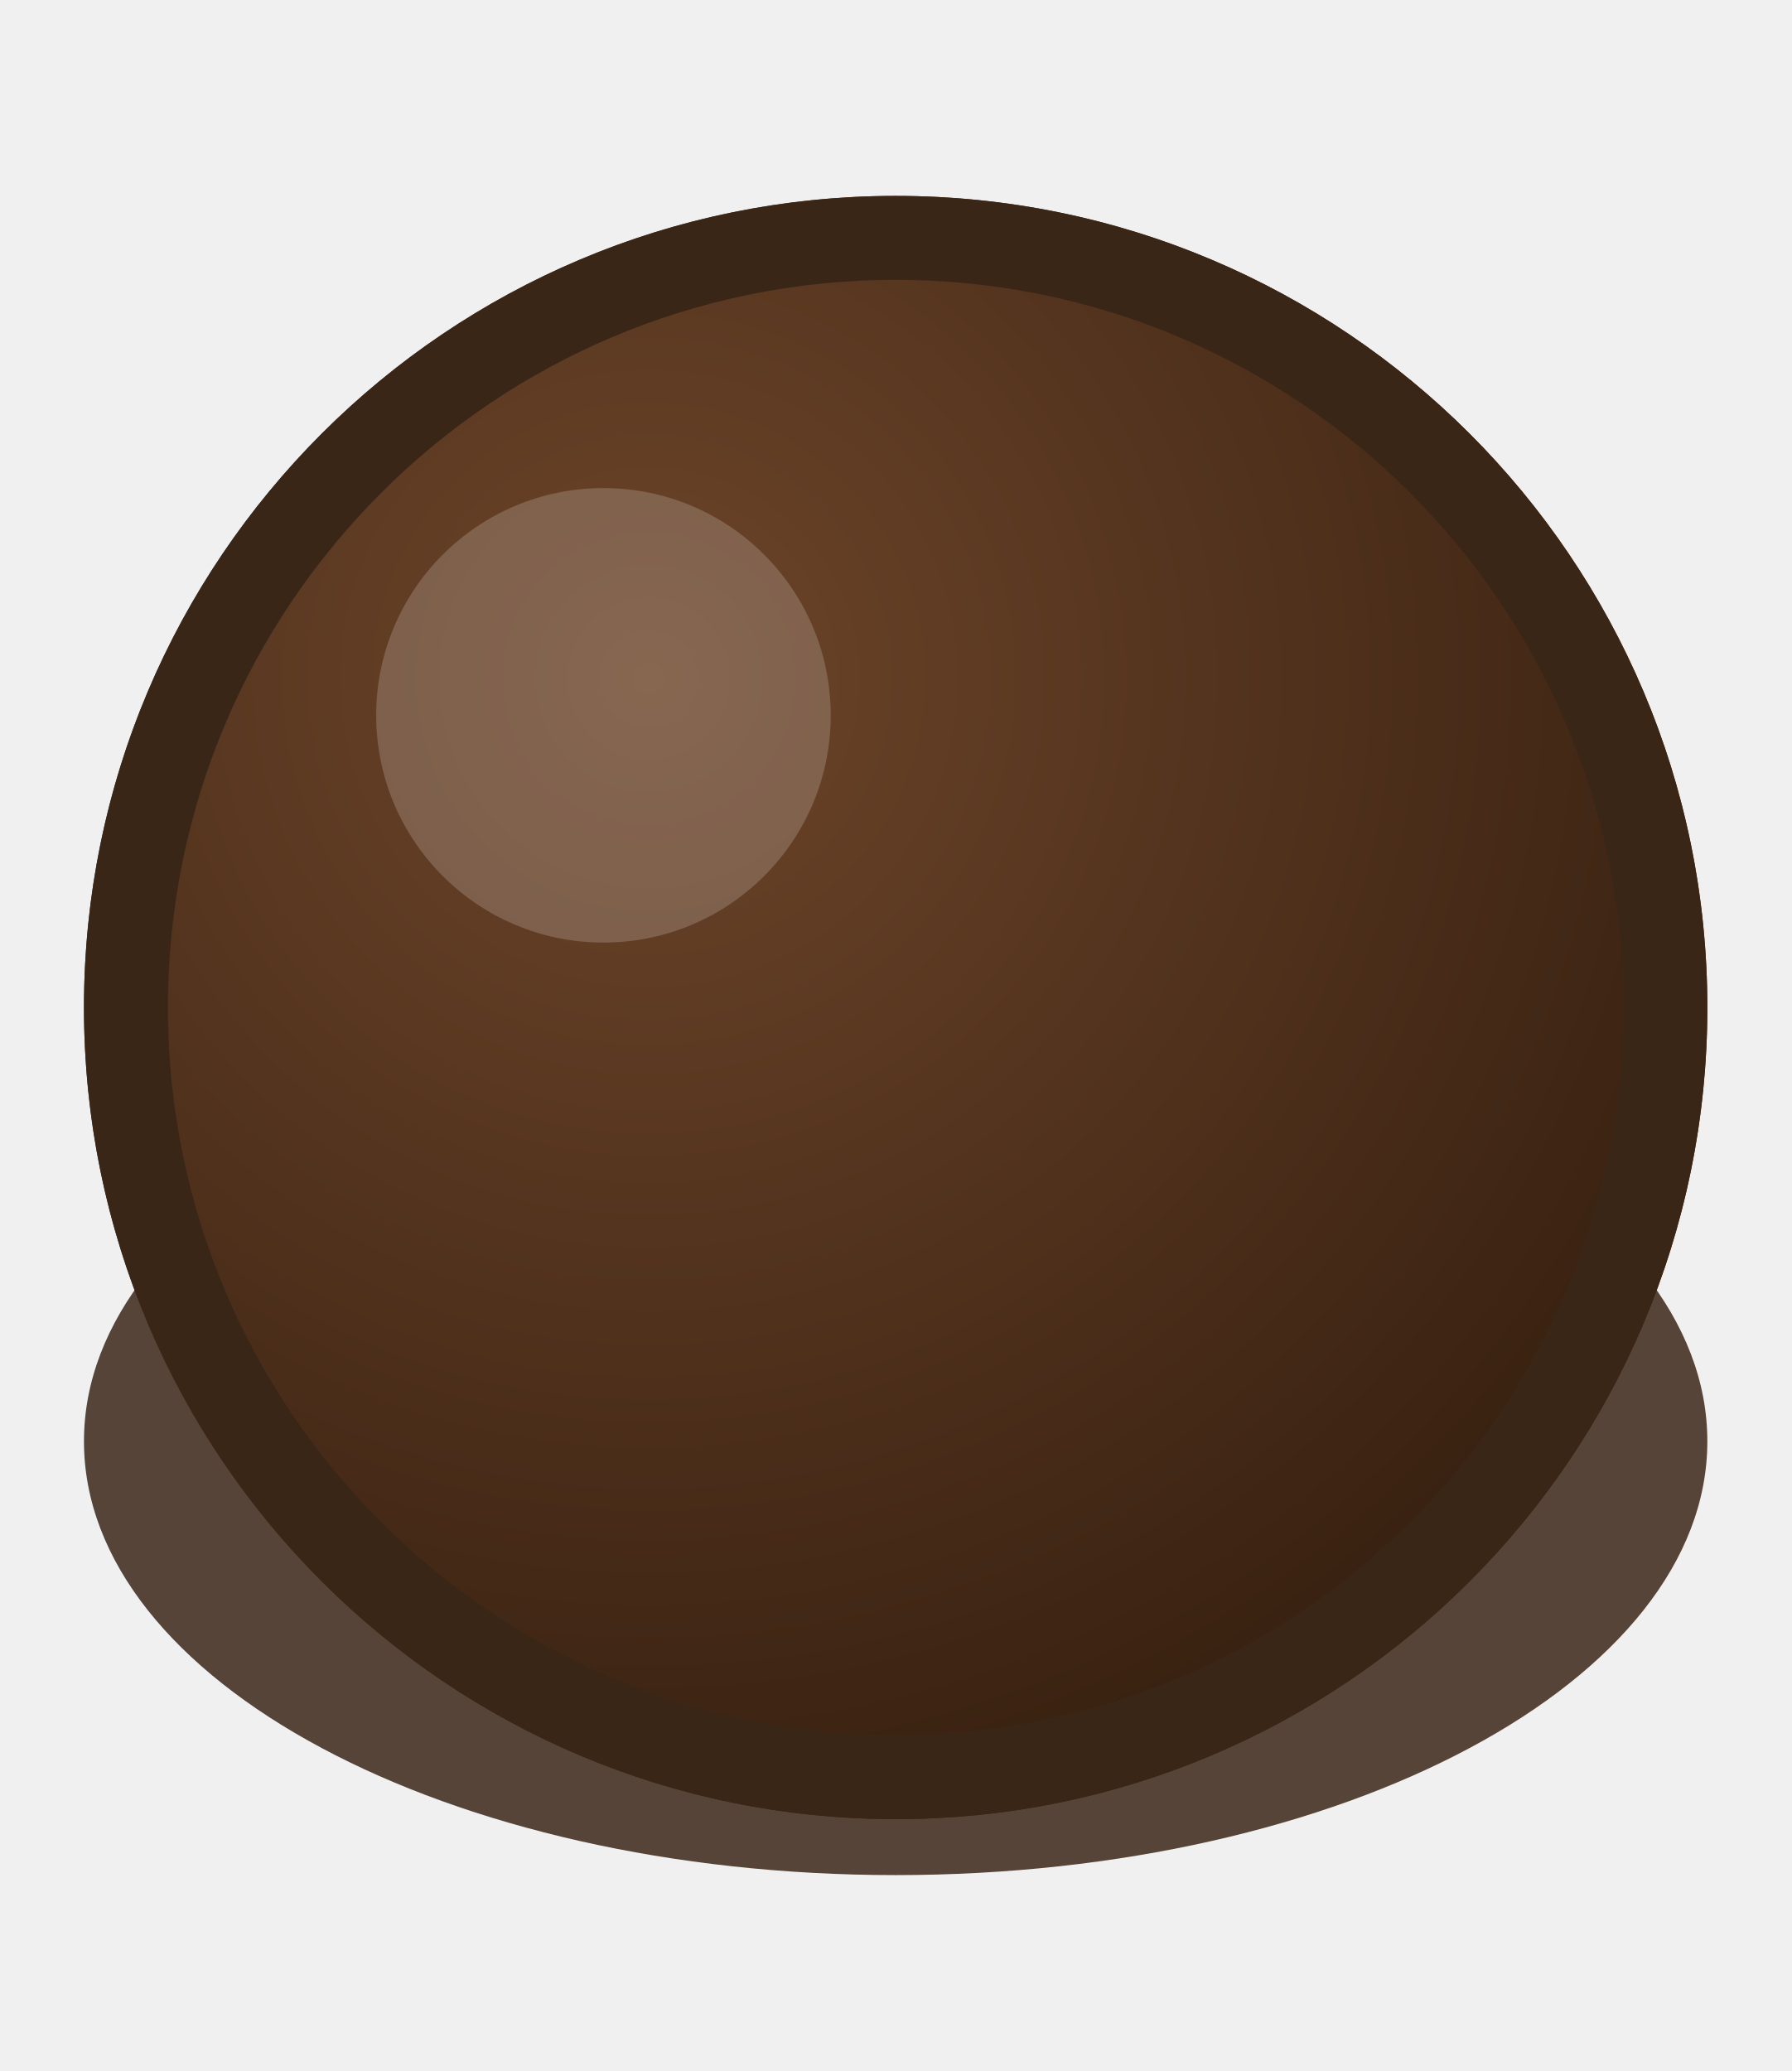
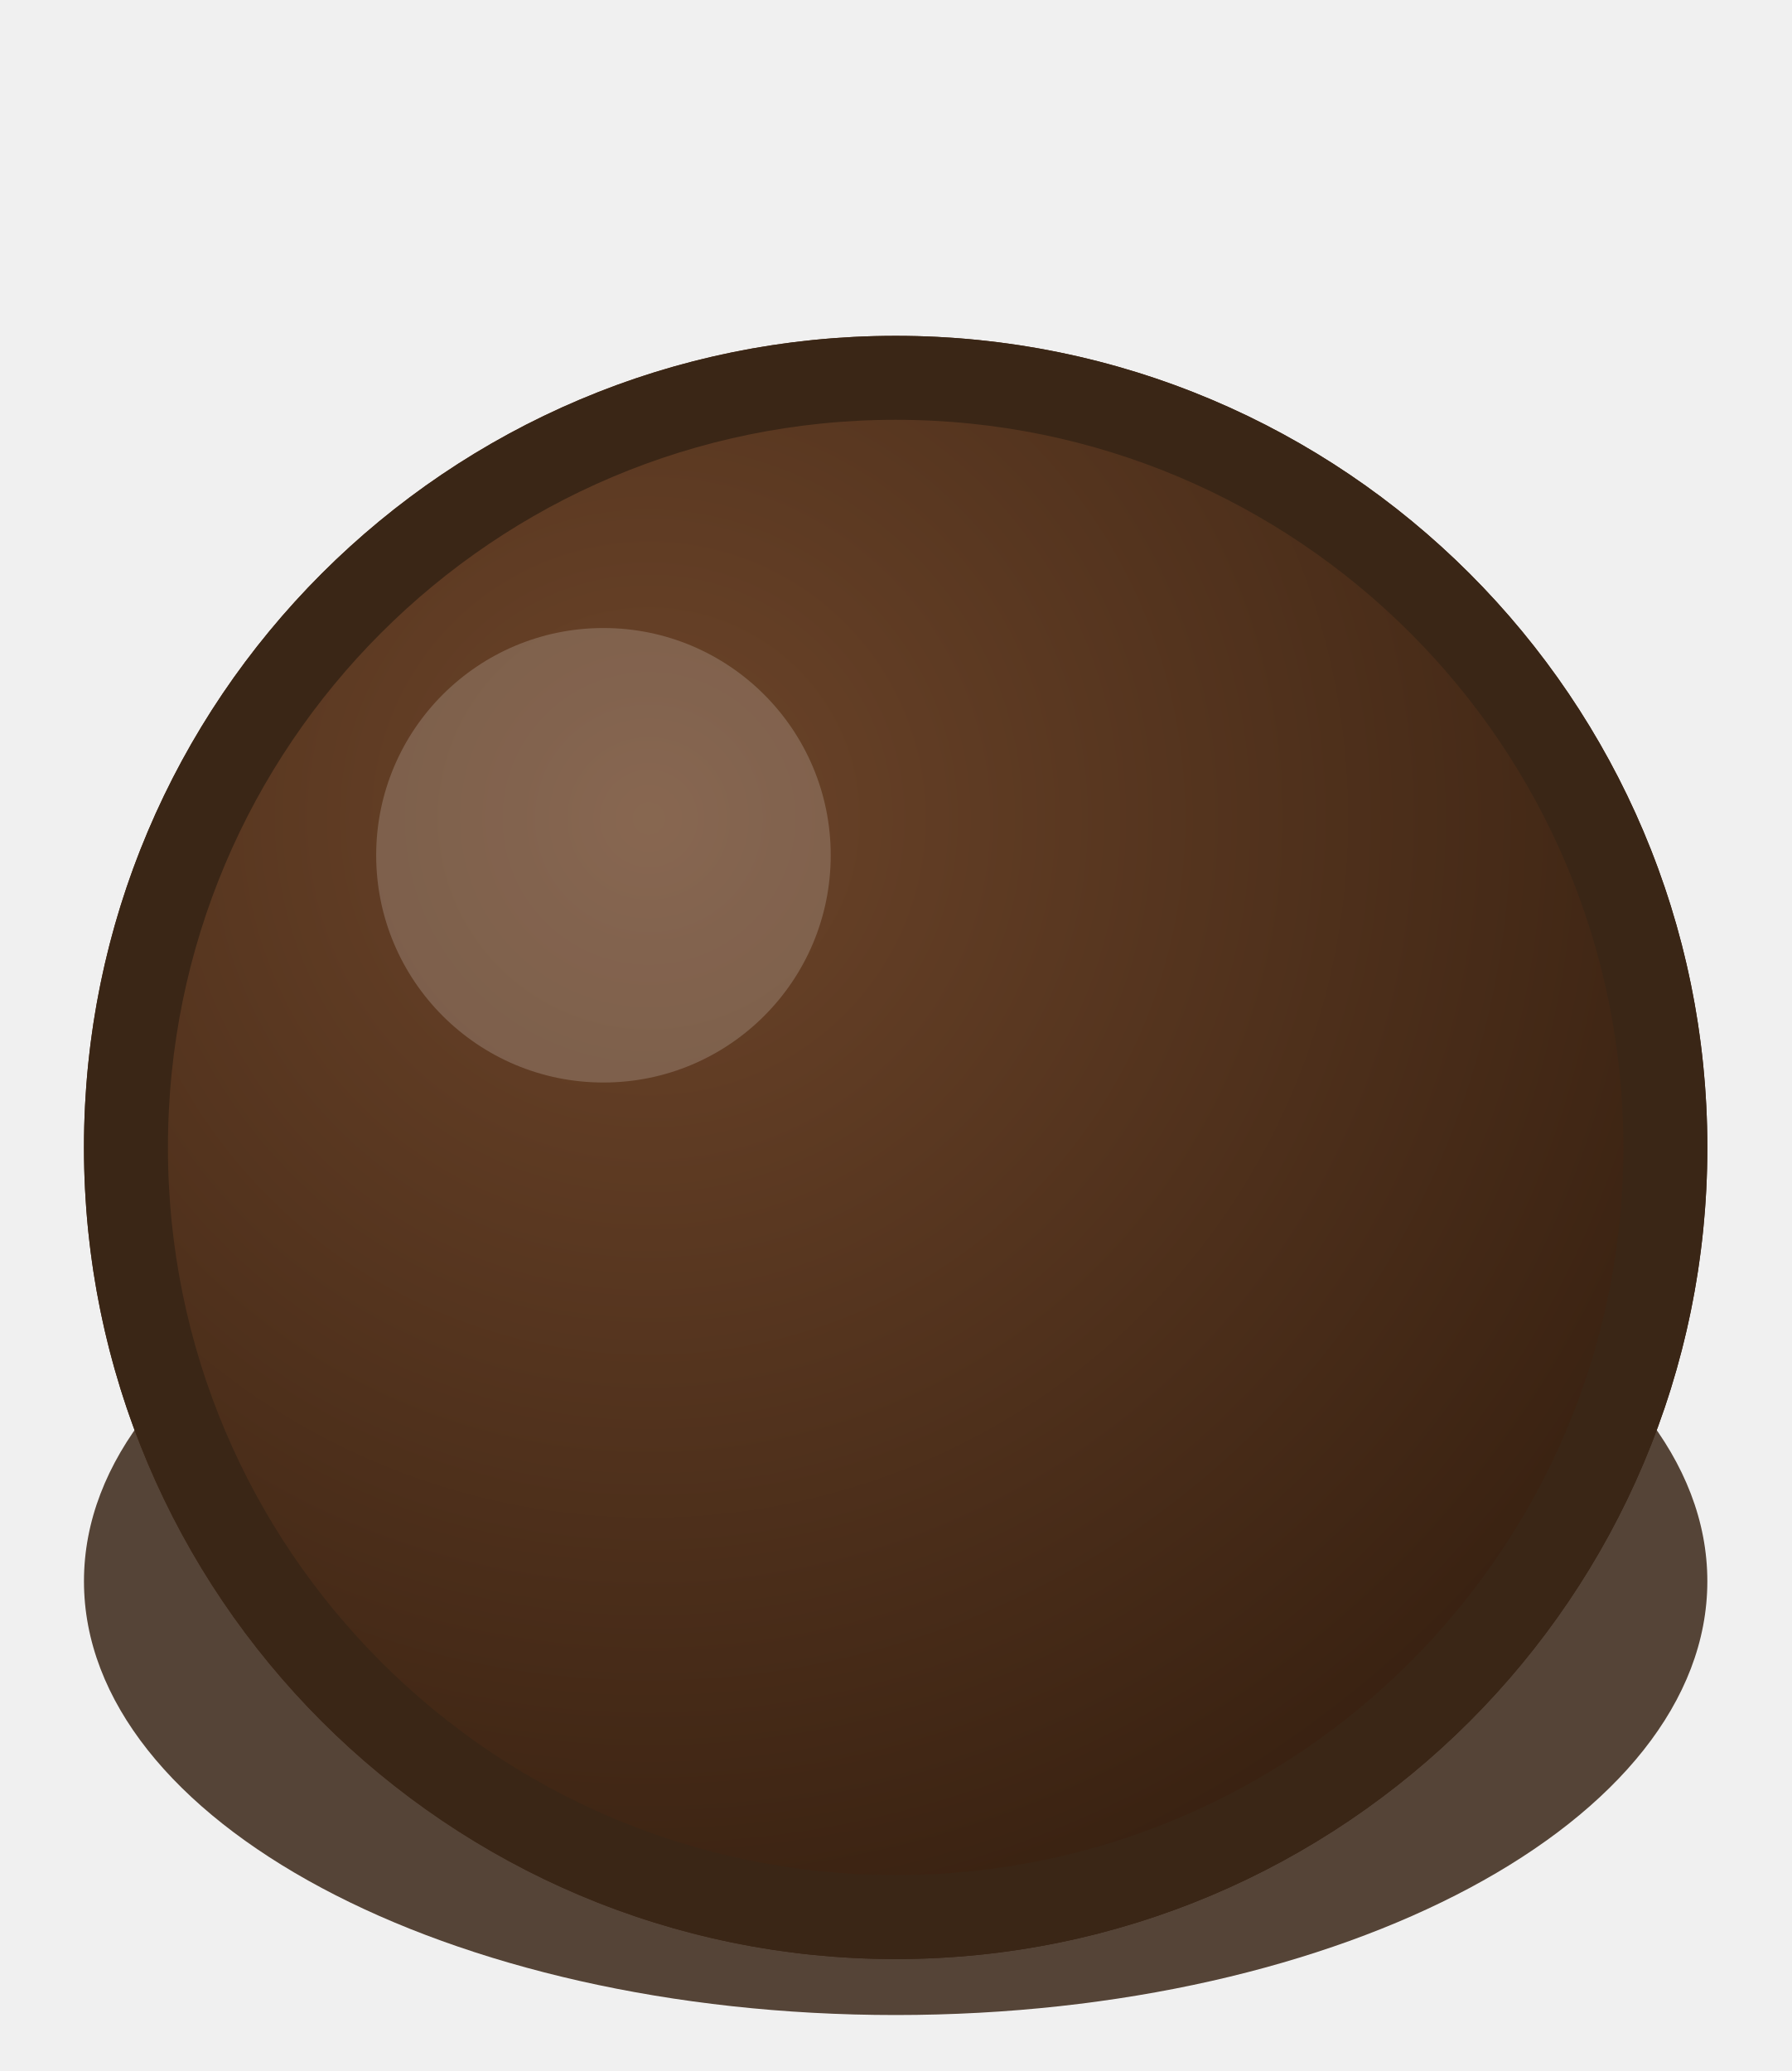
<svg xmlns="http://www.w3.org/2000/svg" width="128" height="148" viewBox="0 0 128 148">
  <defs>
    <radialGradient id="wood_round_pressed" cx="0.35" cy="0.3" r="0.85">
      <stop offset="0" stop-color="#6D452A" stop-opacity="1" />
      <stop offset="1" stop-color="#2E1A0C" stop-opacity="1" />
    </radialGradient>
  </defs>
-   <rect x="6" y="72" width="116" height="62" rx="58" fill="#3A2616" opacity="0.85" />
-   <circle cx="64" cy="72" r="58" fill="url(#wood_round_pressed)" />
-   <circle cx="64" cy="72" r="55" fill="none" stroke="#3A2616" stroke-width="6" />
-   <circle cx="43.12" cy="51.12" r="16.24" fill="#FFFFFF" opacity="0.18" />
+   <rect x="6" y="82" width="116" height="62" rx="58" fill="#3A2616" opacity="0.85" />
+   <circle cx="64" cy="82" r="58" fill="url(#wood_round_pressed)" />
+   <circle cx="64" cy="82" r="55" fill="none" stroke="#3A2616" stroke-width="6" />
+   <circle cx="43.12" cy="61.12" r="16.24" fill="#FFFFFF" opacity="0.18" />
</svg>
